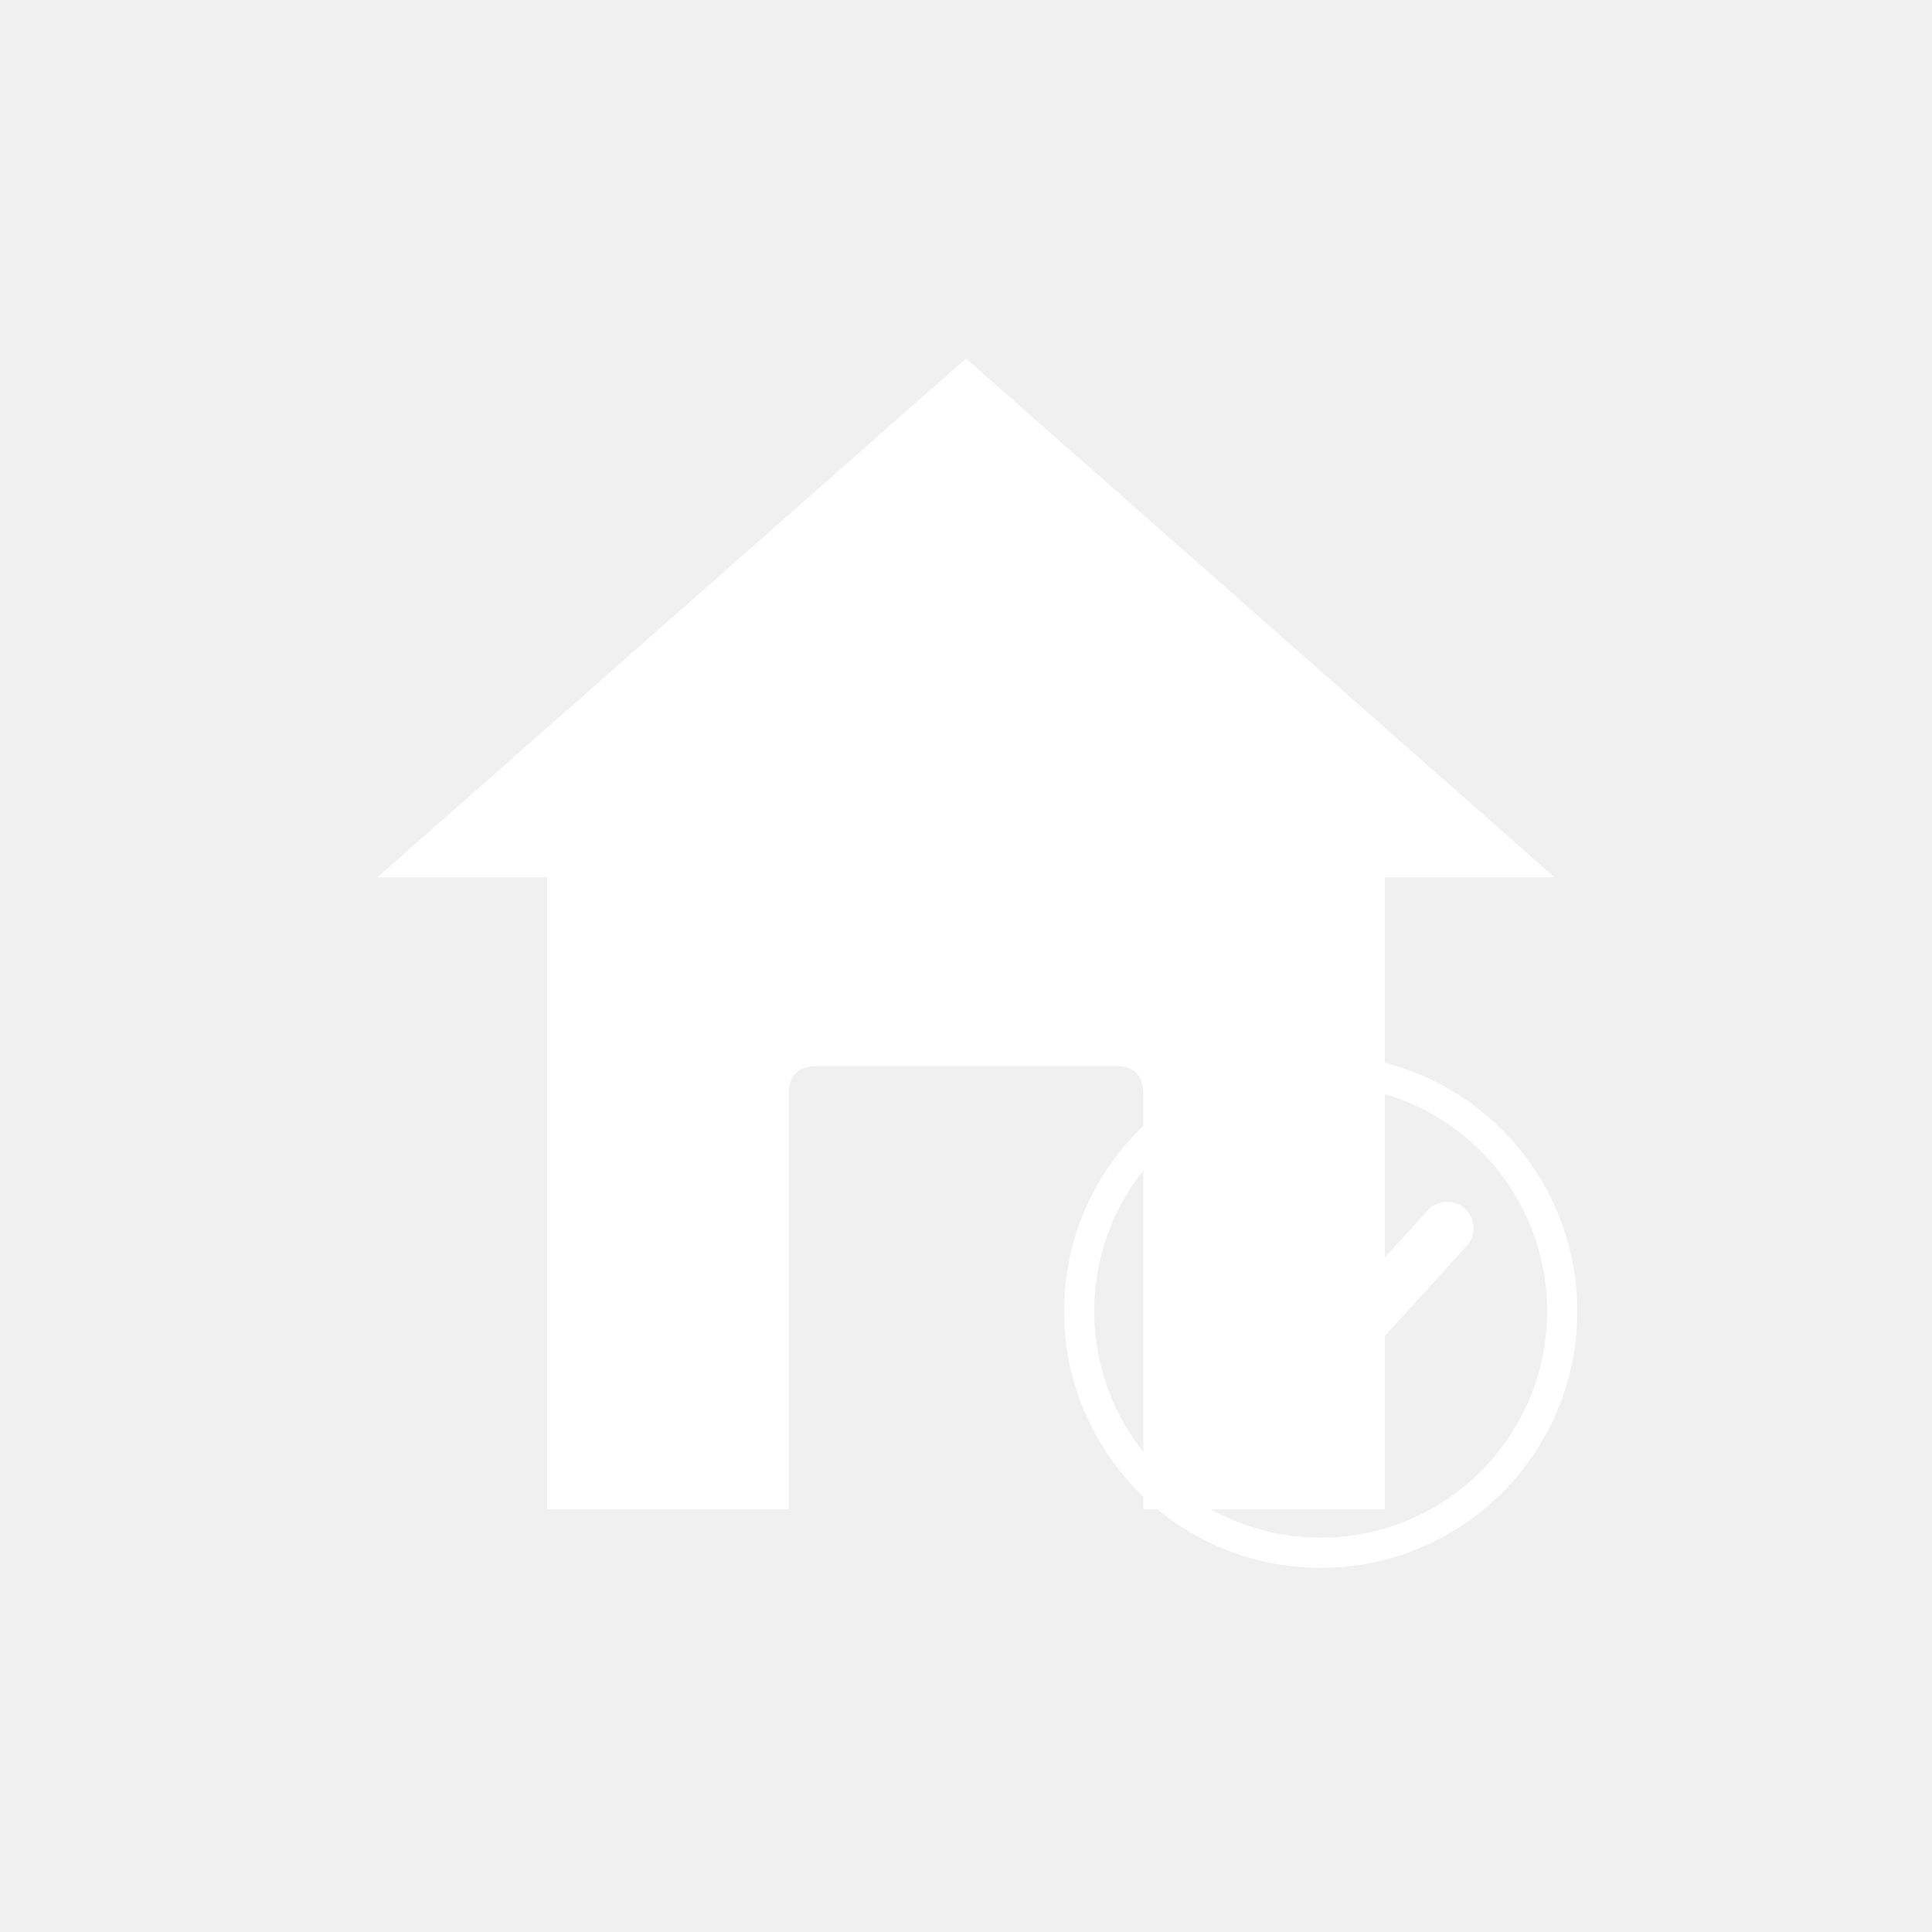
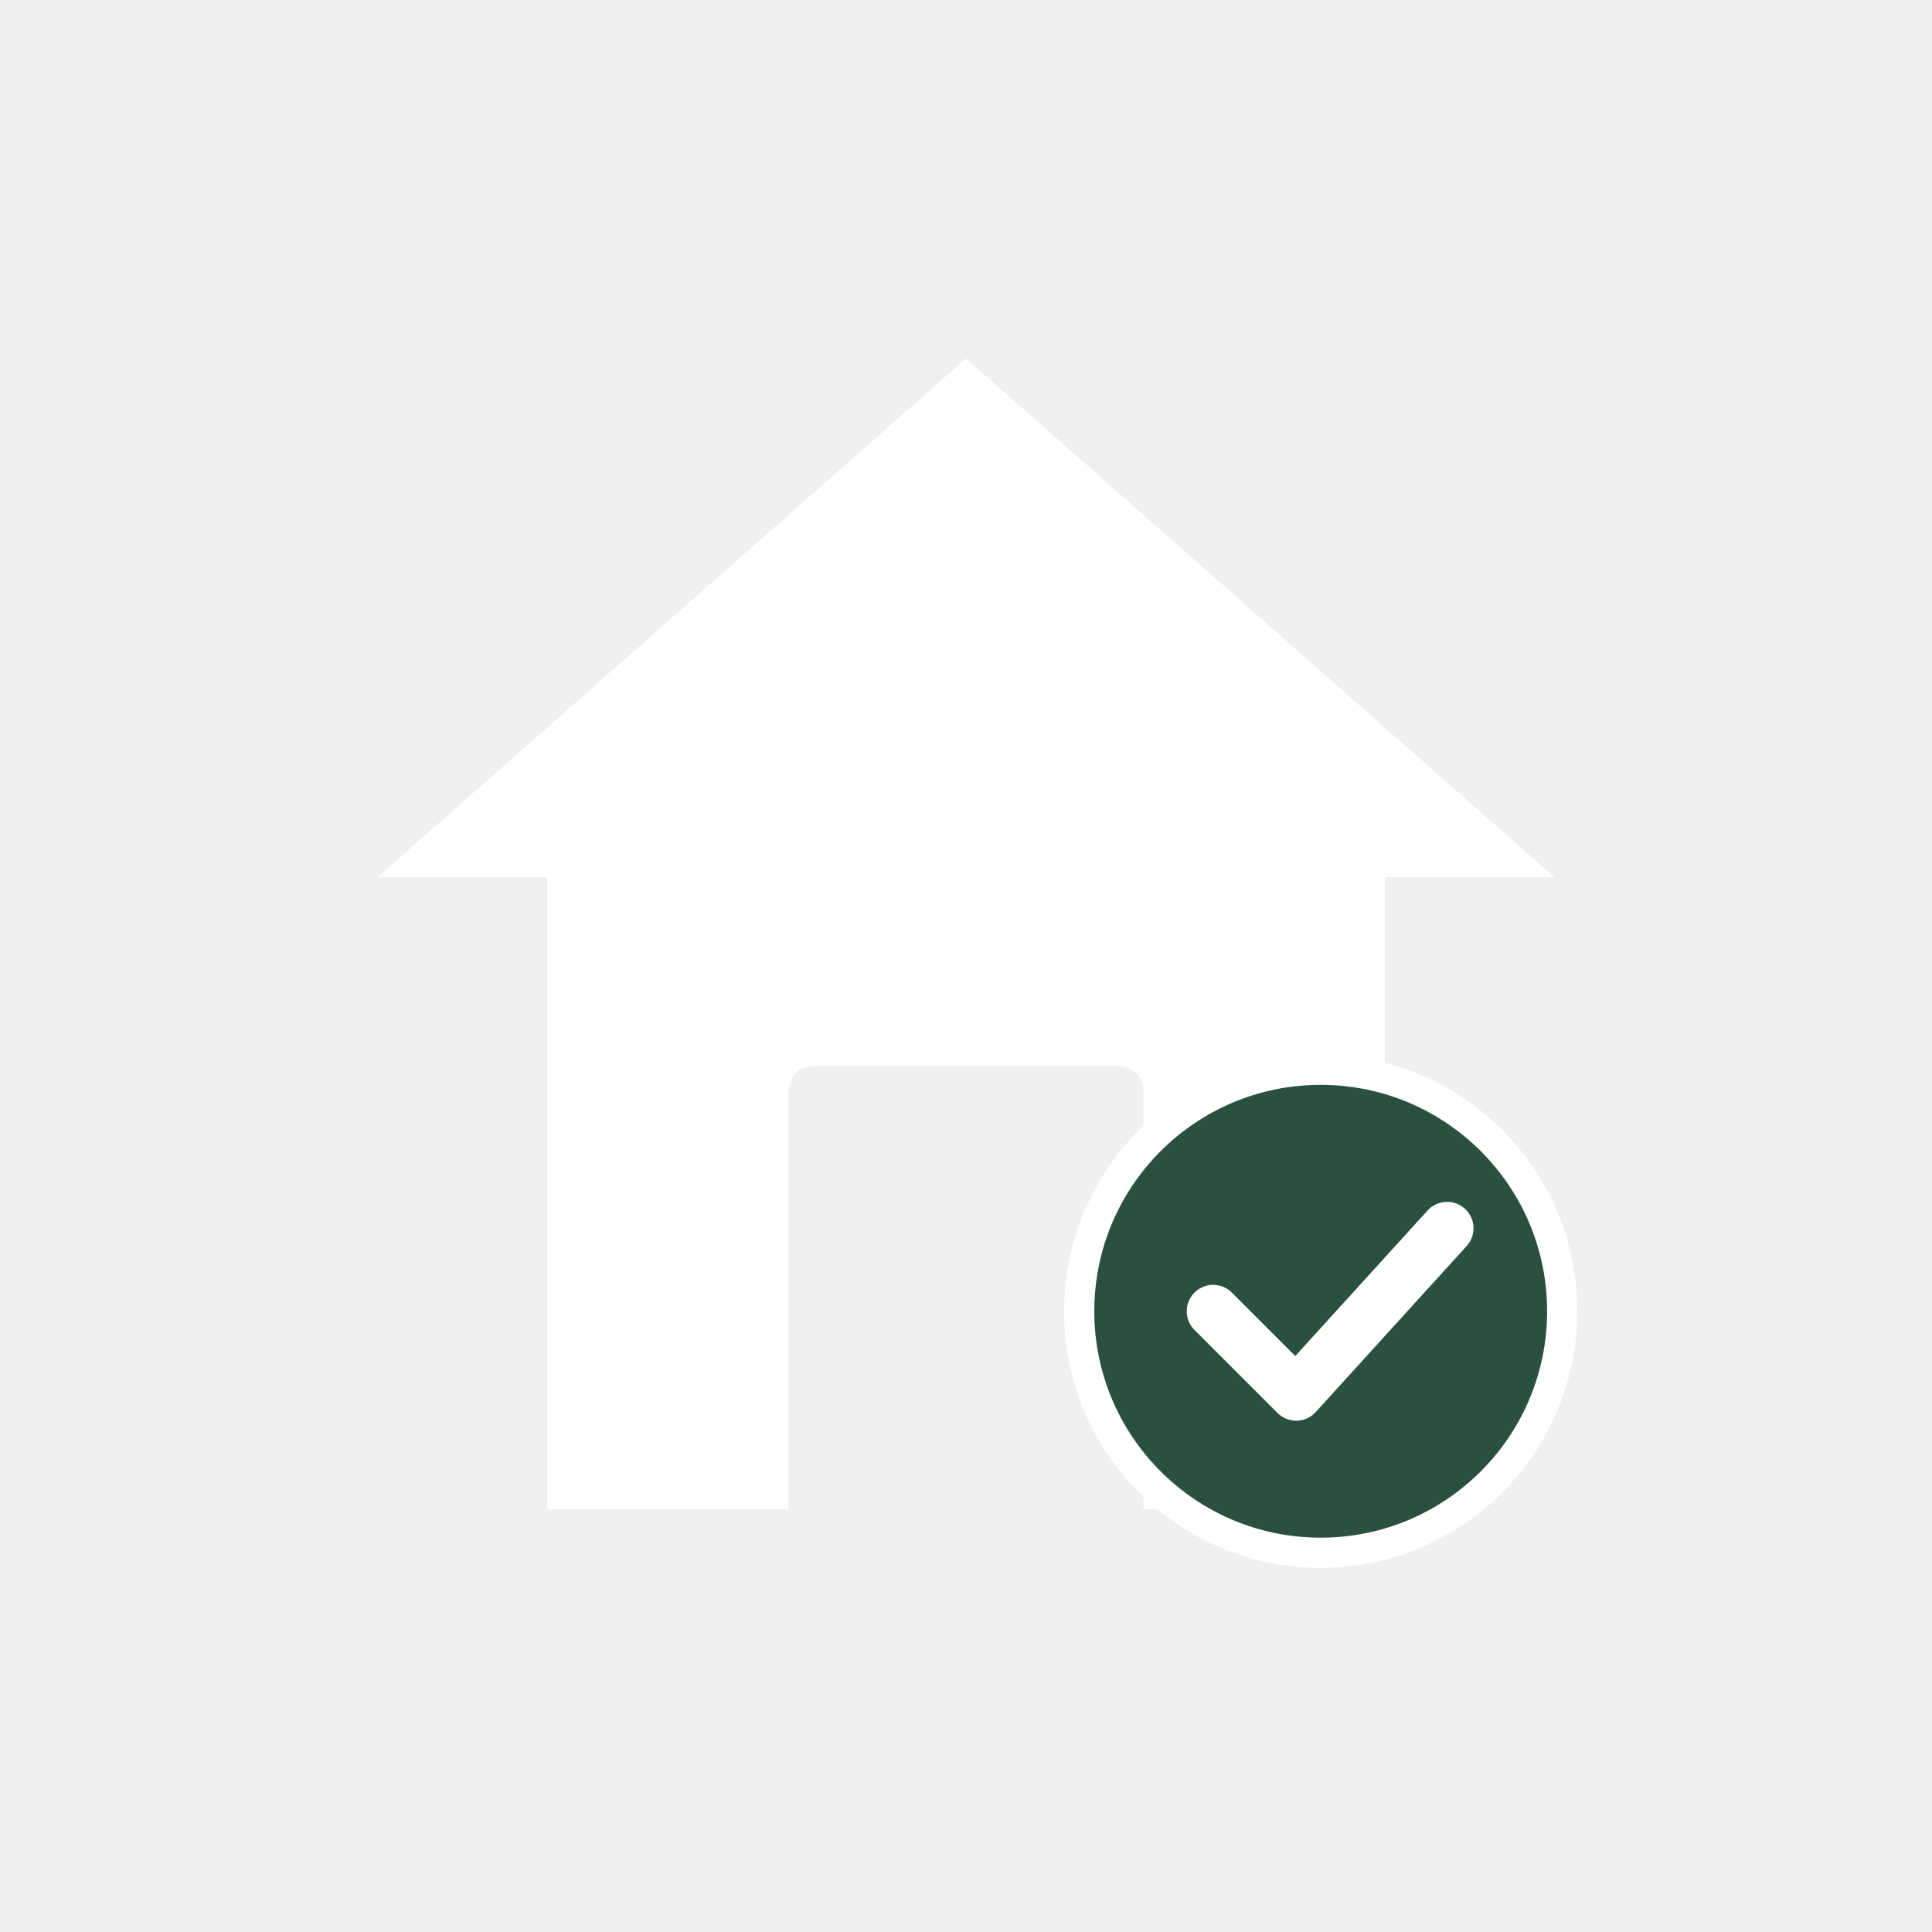
<svg xmlns="http://www.w3.org/2000/svg" width="1024" height="1024" viewBox="0 0 1024 1024">
  <path fill-rule="evenodd" fill="#ffffff" d="     M512,190 L200,465 L290,465 L290,800 L734,800 L734,465 L824,465 Z     M418,800 L418,580 Q418,565 433,565 L591,565 Q606,565 606,580 L606,800 Z   " />
-   <circle cx="700" cy="695" r="128" fill="none" stroke="#ffffff" stroke-width="16" />
+   <circle cx="700" cy="695" r="128" fill="#2a5040" stroke="#ffffff" stroke-width="16" />
  <polyline points="643,695 687,739 767,651" fill="none" stroke="#ffffff" stroke-width="28" stroke-linecap="round" stroke-linejoin="round" />
</svg>
